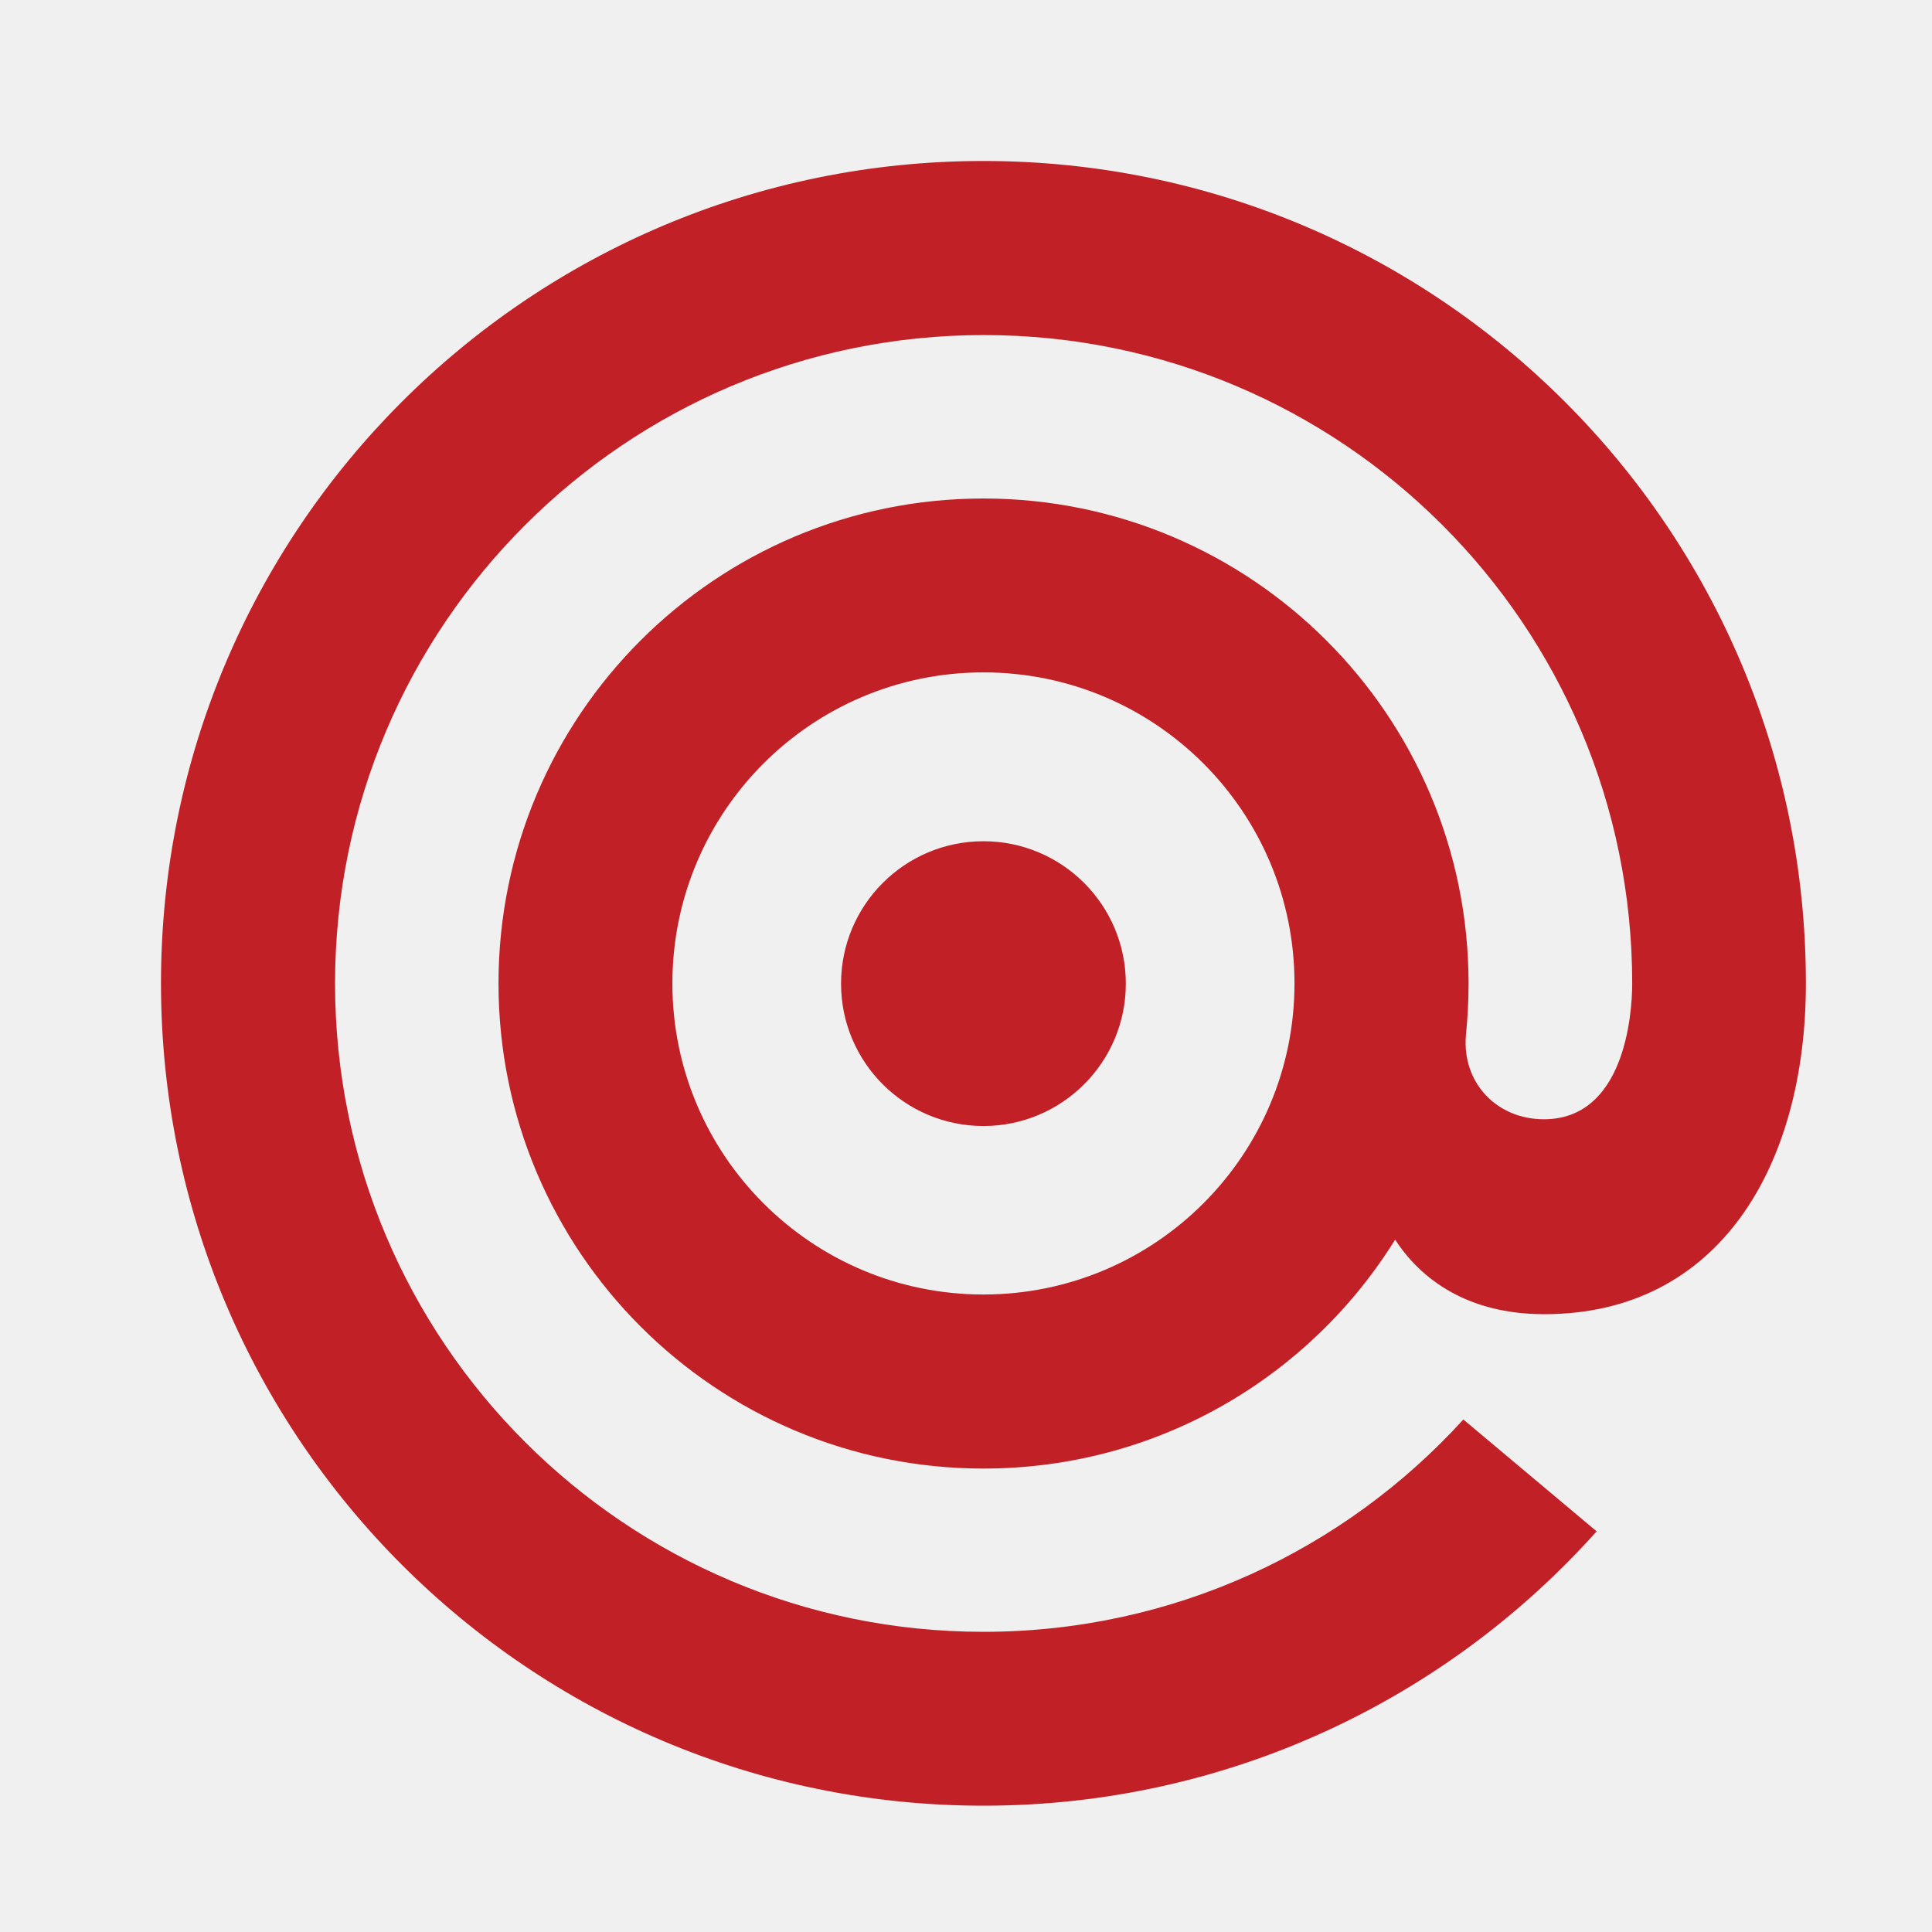
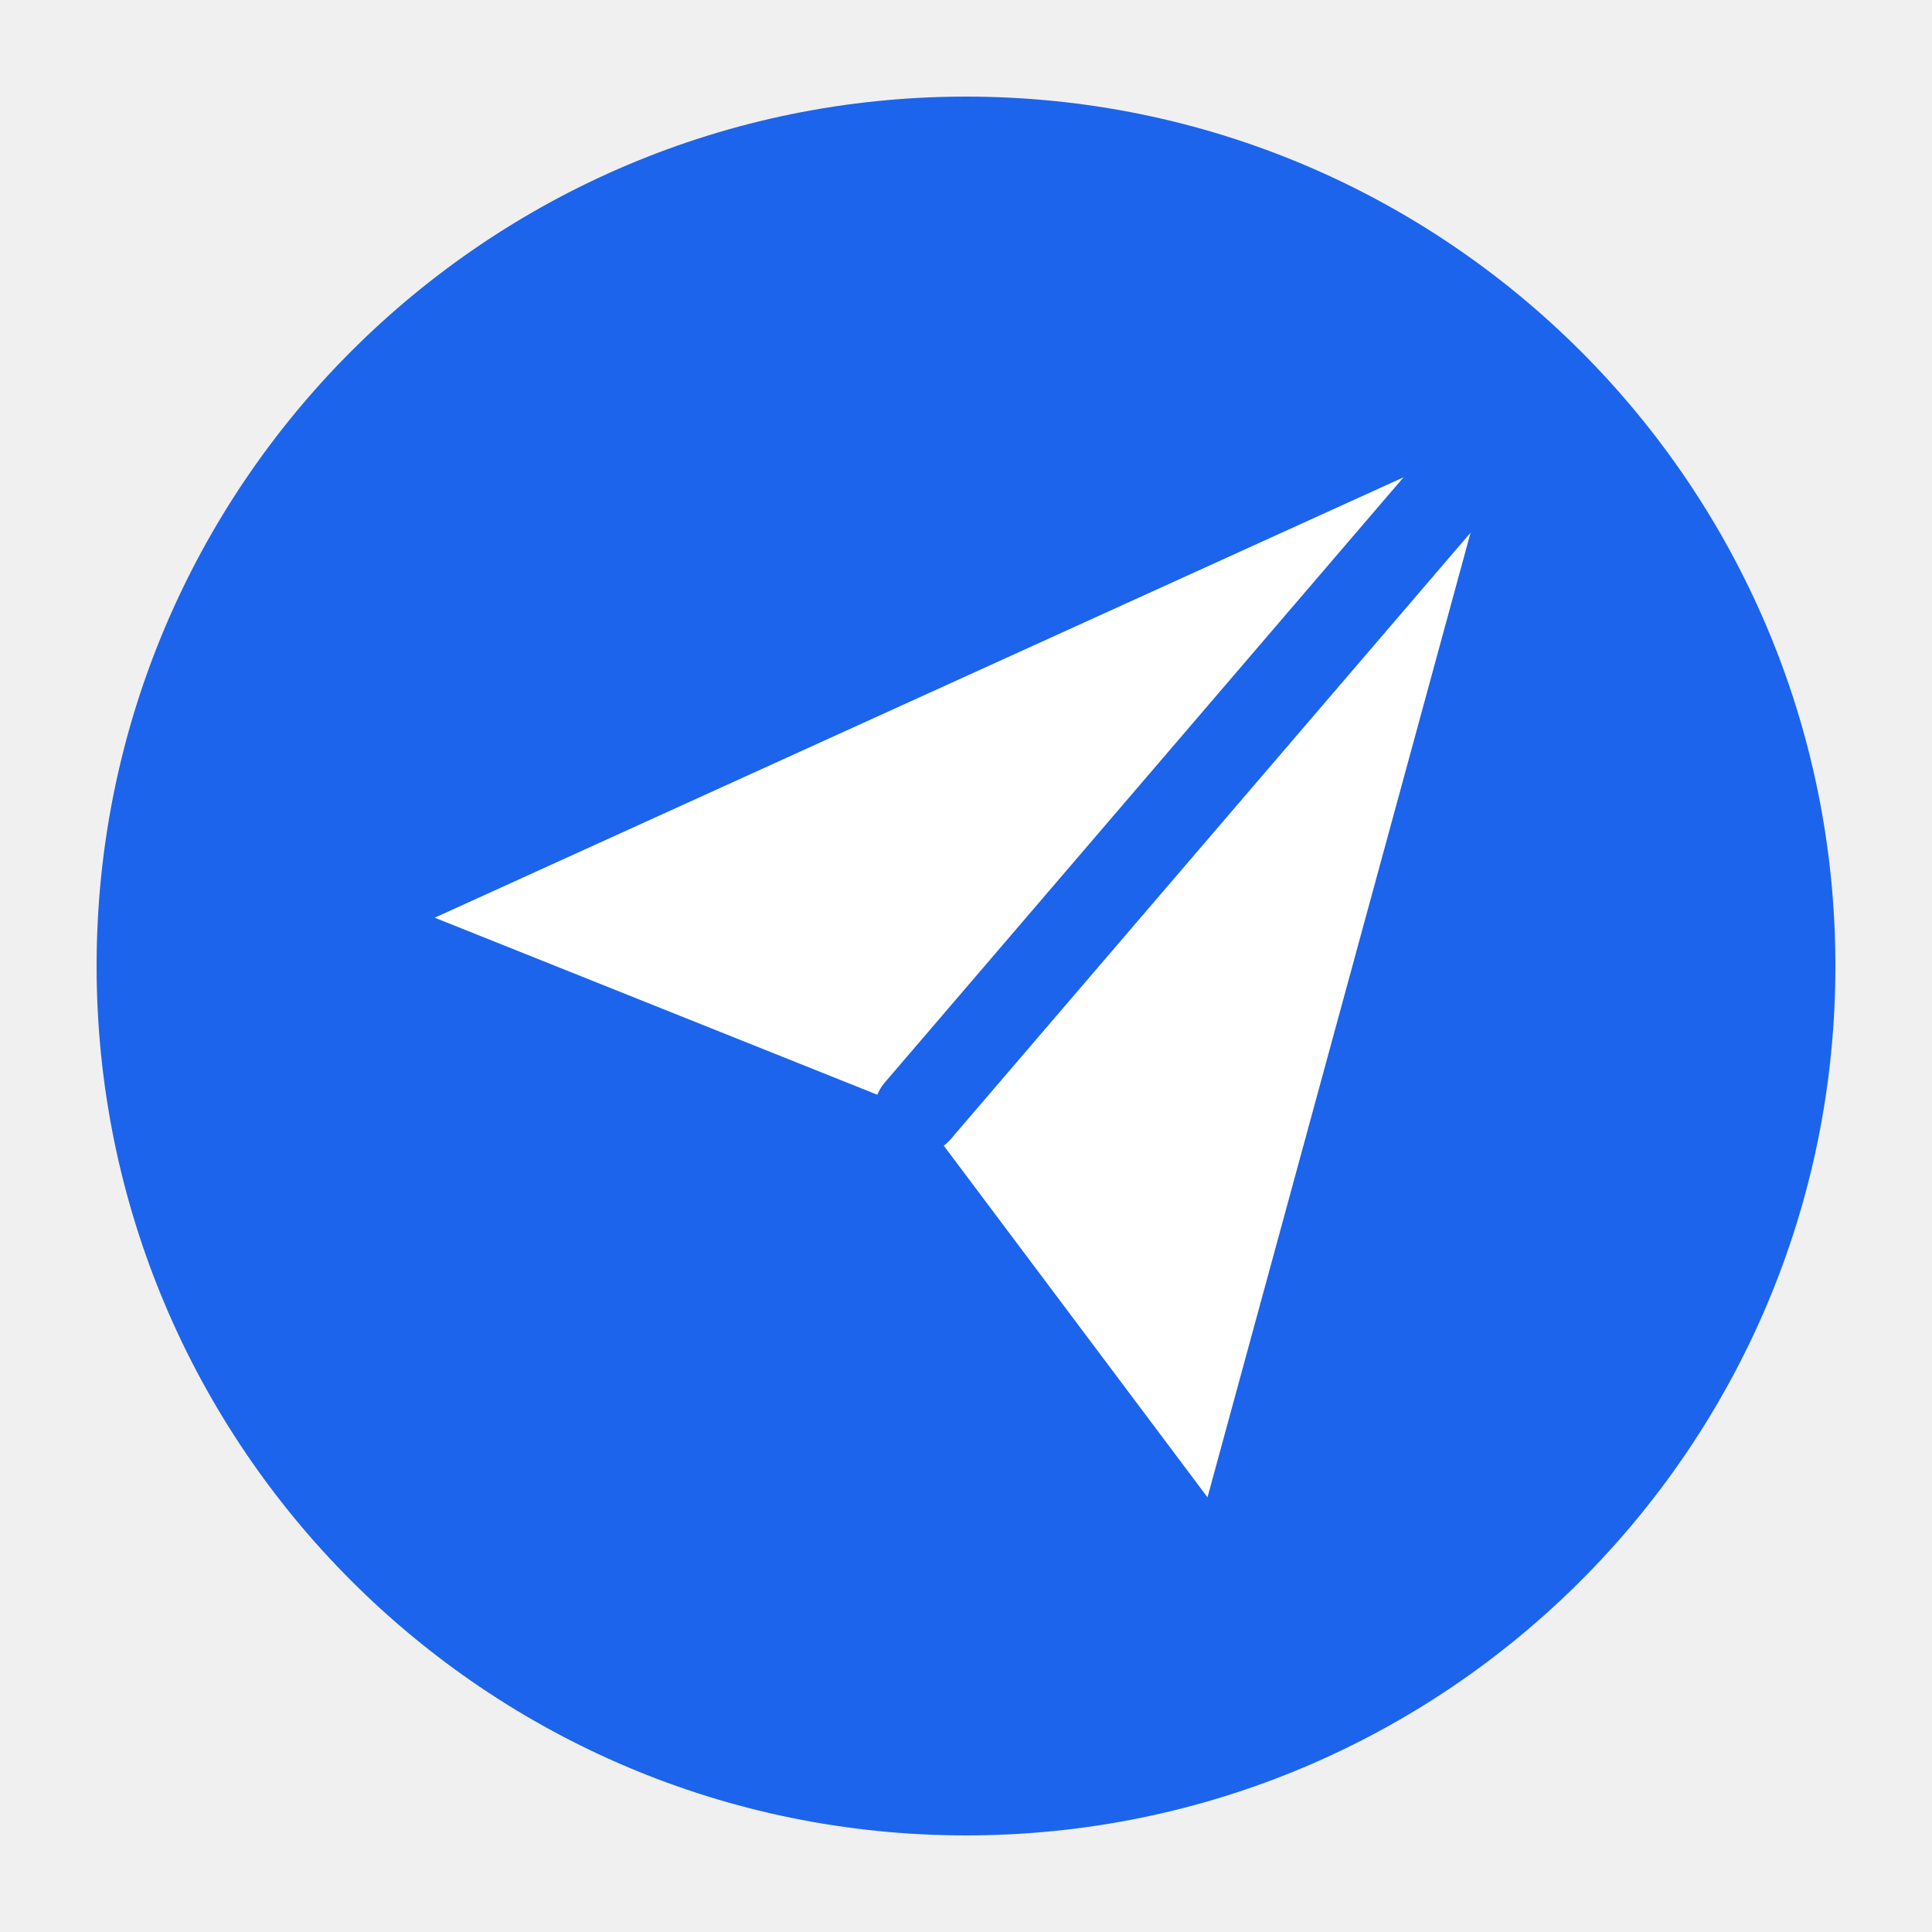
- <svg xmlns="http://www.w3.org/2000/svg" width="40" height="40" viewBox="0 0 40 40" fill="none">
-   <g clip-path="url(#clip0)">
-     <path d="M20.361 13.921C16.805 13.921 13.921 16.805 13.921 20.361C13.921 23.917 16.805 26.801 20.361 26.801C23.917 26.801 26.801 23.917 26.801 20.361C26.801 16.805 23.921 13.921 20.361 13.921ZM10.321 20.361C10.321 14.813 14.817 10.321 20.361 10.321C25.909 10.321 30.405 14.817 30.405 20.361C30.405 20.729 30.385 21.089 30.349 21.445C30.273 22.425 30.993 23.173 31.965 23.173C33.617 23.173 33.793 21.045 33.793 20.361C33.793 12.945 27.781 6.937 20.369 6.937C12.957 6.937 6.937 12.949 6.937 20.361C6.937 27.777 12.949 33.785 20.361 33.785C24.297 33.785 27.841 32.089 30.297 29.389L33.057 31.705C29.941 35.189 25.405 37.385 20.361 37.385C10.957 37.385 3.333 29.761 3.333 20.357C3.333 10.953 10.957 3.333 20.361 3.333C29.765 3.333 37.389 10.957 37.389 20.361C37.389 24.141 35.589 27.209 31.973 27.209C30.381 27.209 29.413 26.481 28.885 25.665C27.117 28.513 23.961 30.405 20.361 30.405C14.817 30.405 10.321 25.909 10.321 20.361ZM20.361 17.417C21.989 17.417 23.309 18.737 23.309 20.365C23.309 21.993 21.989 23.313 20.361 23.313C18.733 23.313 17.413 21.993 17.413 20.365C17.413 18.737 18.733 17.417 20.361 17.417Z" fill="#C12126" />
-   </g>
-   <defs>
-     <clipPath id="clip0">
-       <rect width="40" height="40" fill="white" />
-     </clipPath>
-   </defs>
+ <svg xmlns="http://www.w3.org/2000/svg" width="40" height="40" viewBox="0 0 40 40" role="img" aria-label="Mail delivery">
+   <circle cx="20" cy="20" r="18" fill="#1c64eb" />
+   <path d="M9 19L31 9l-6 22-6-8z" fill="#fff" />
+   <path d="M19 23l12-14" stroke="#1c64eb" stroke-width="1.800" stroke-linecap="round" />
</svg>
